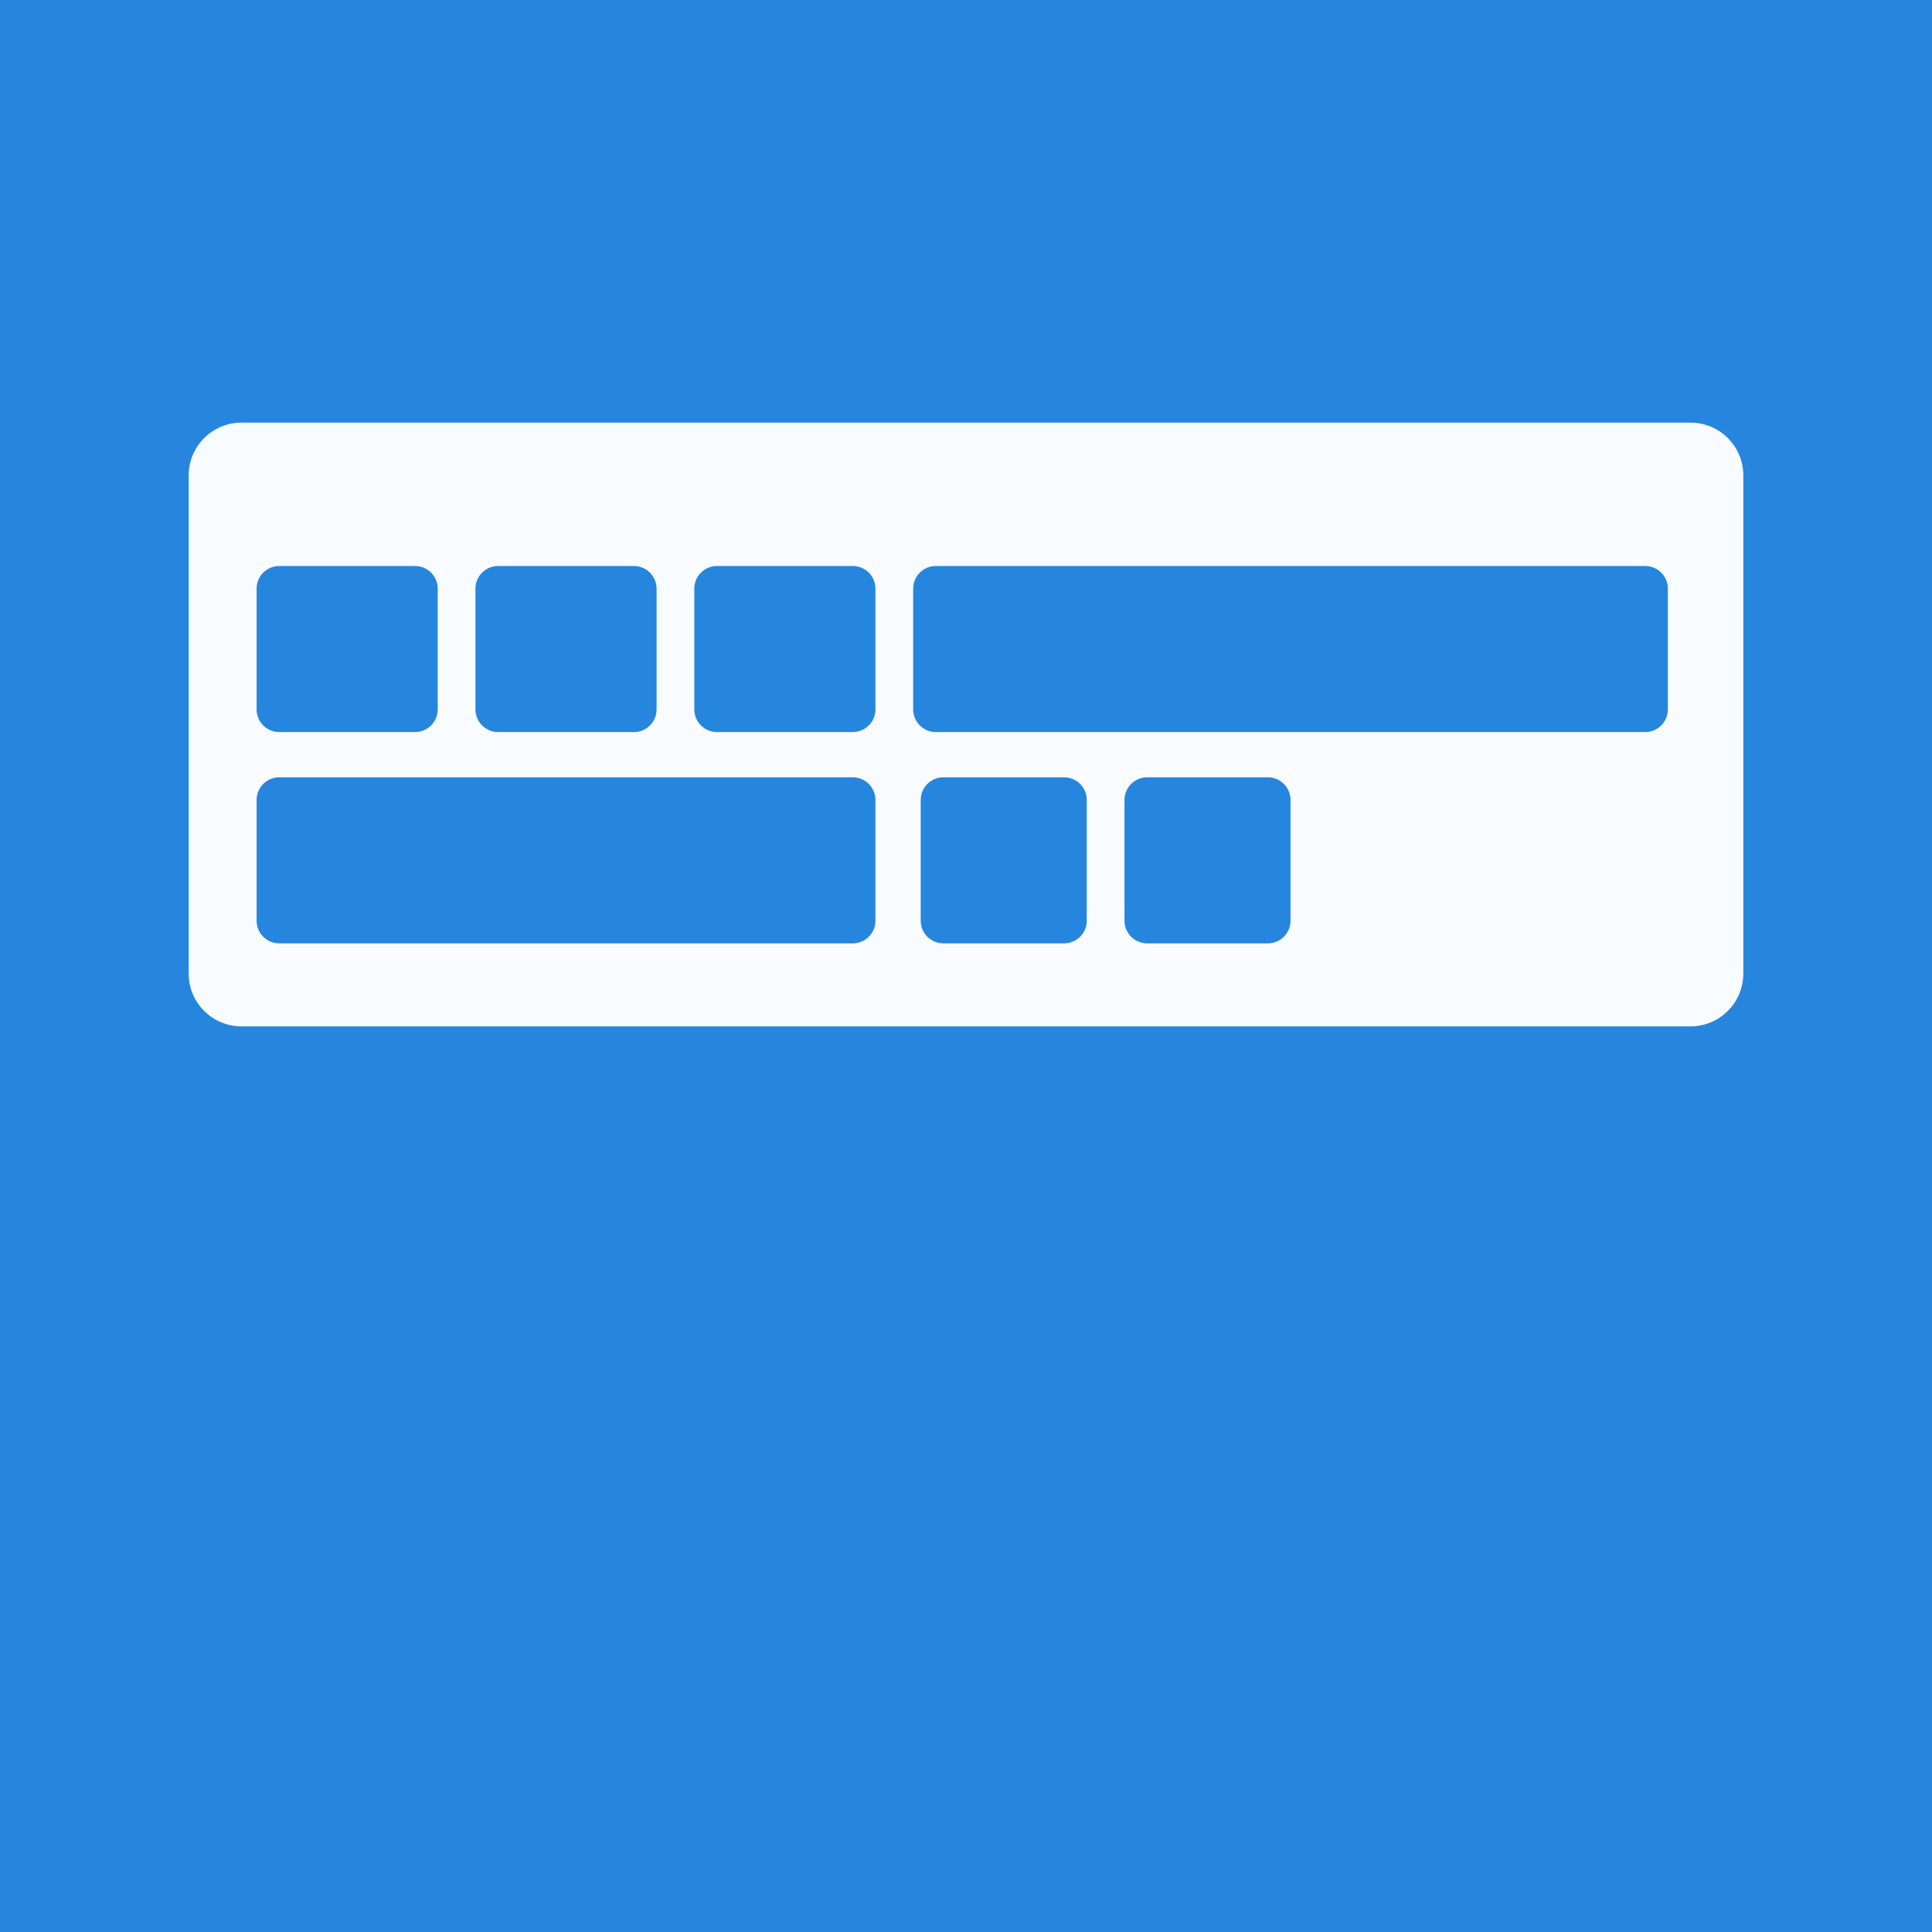
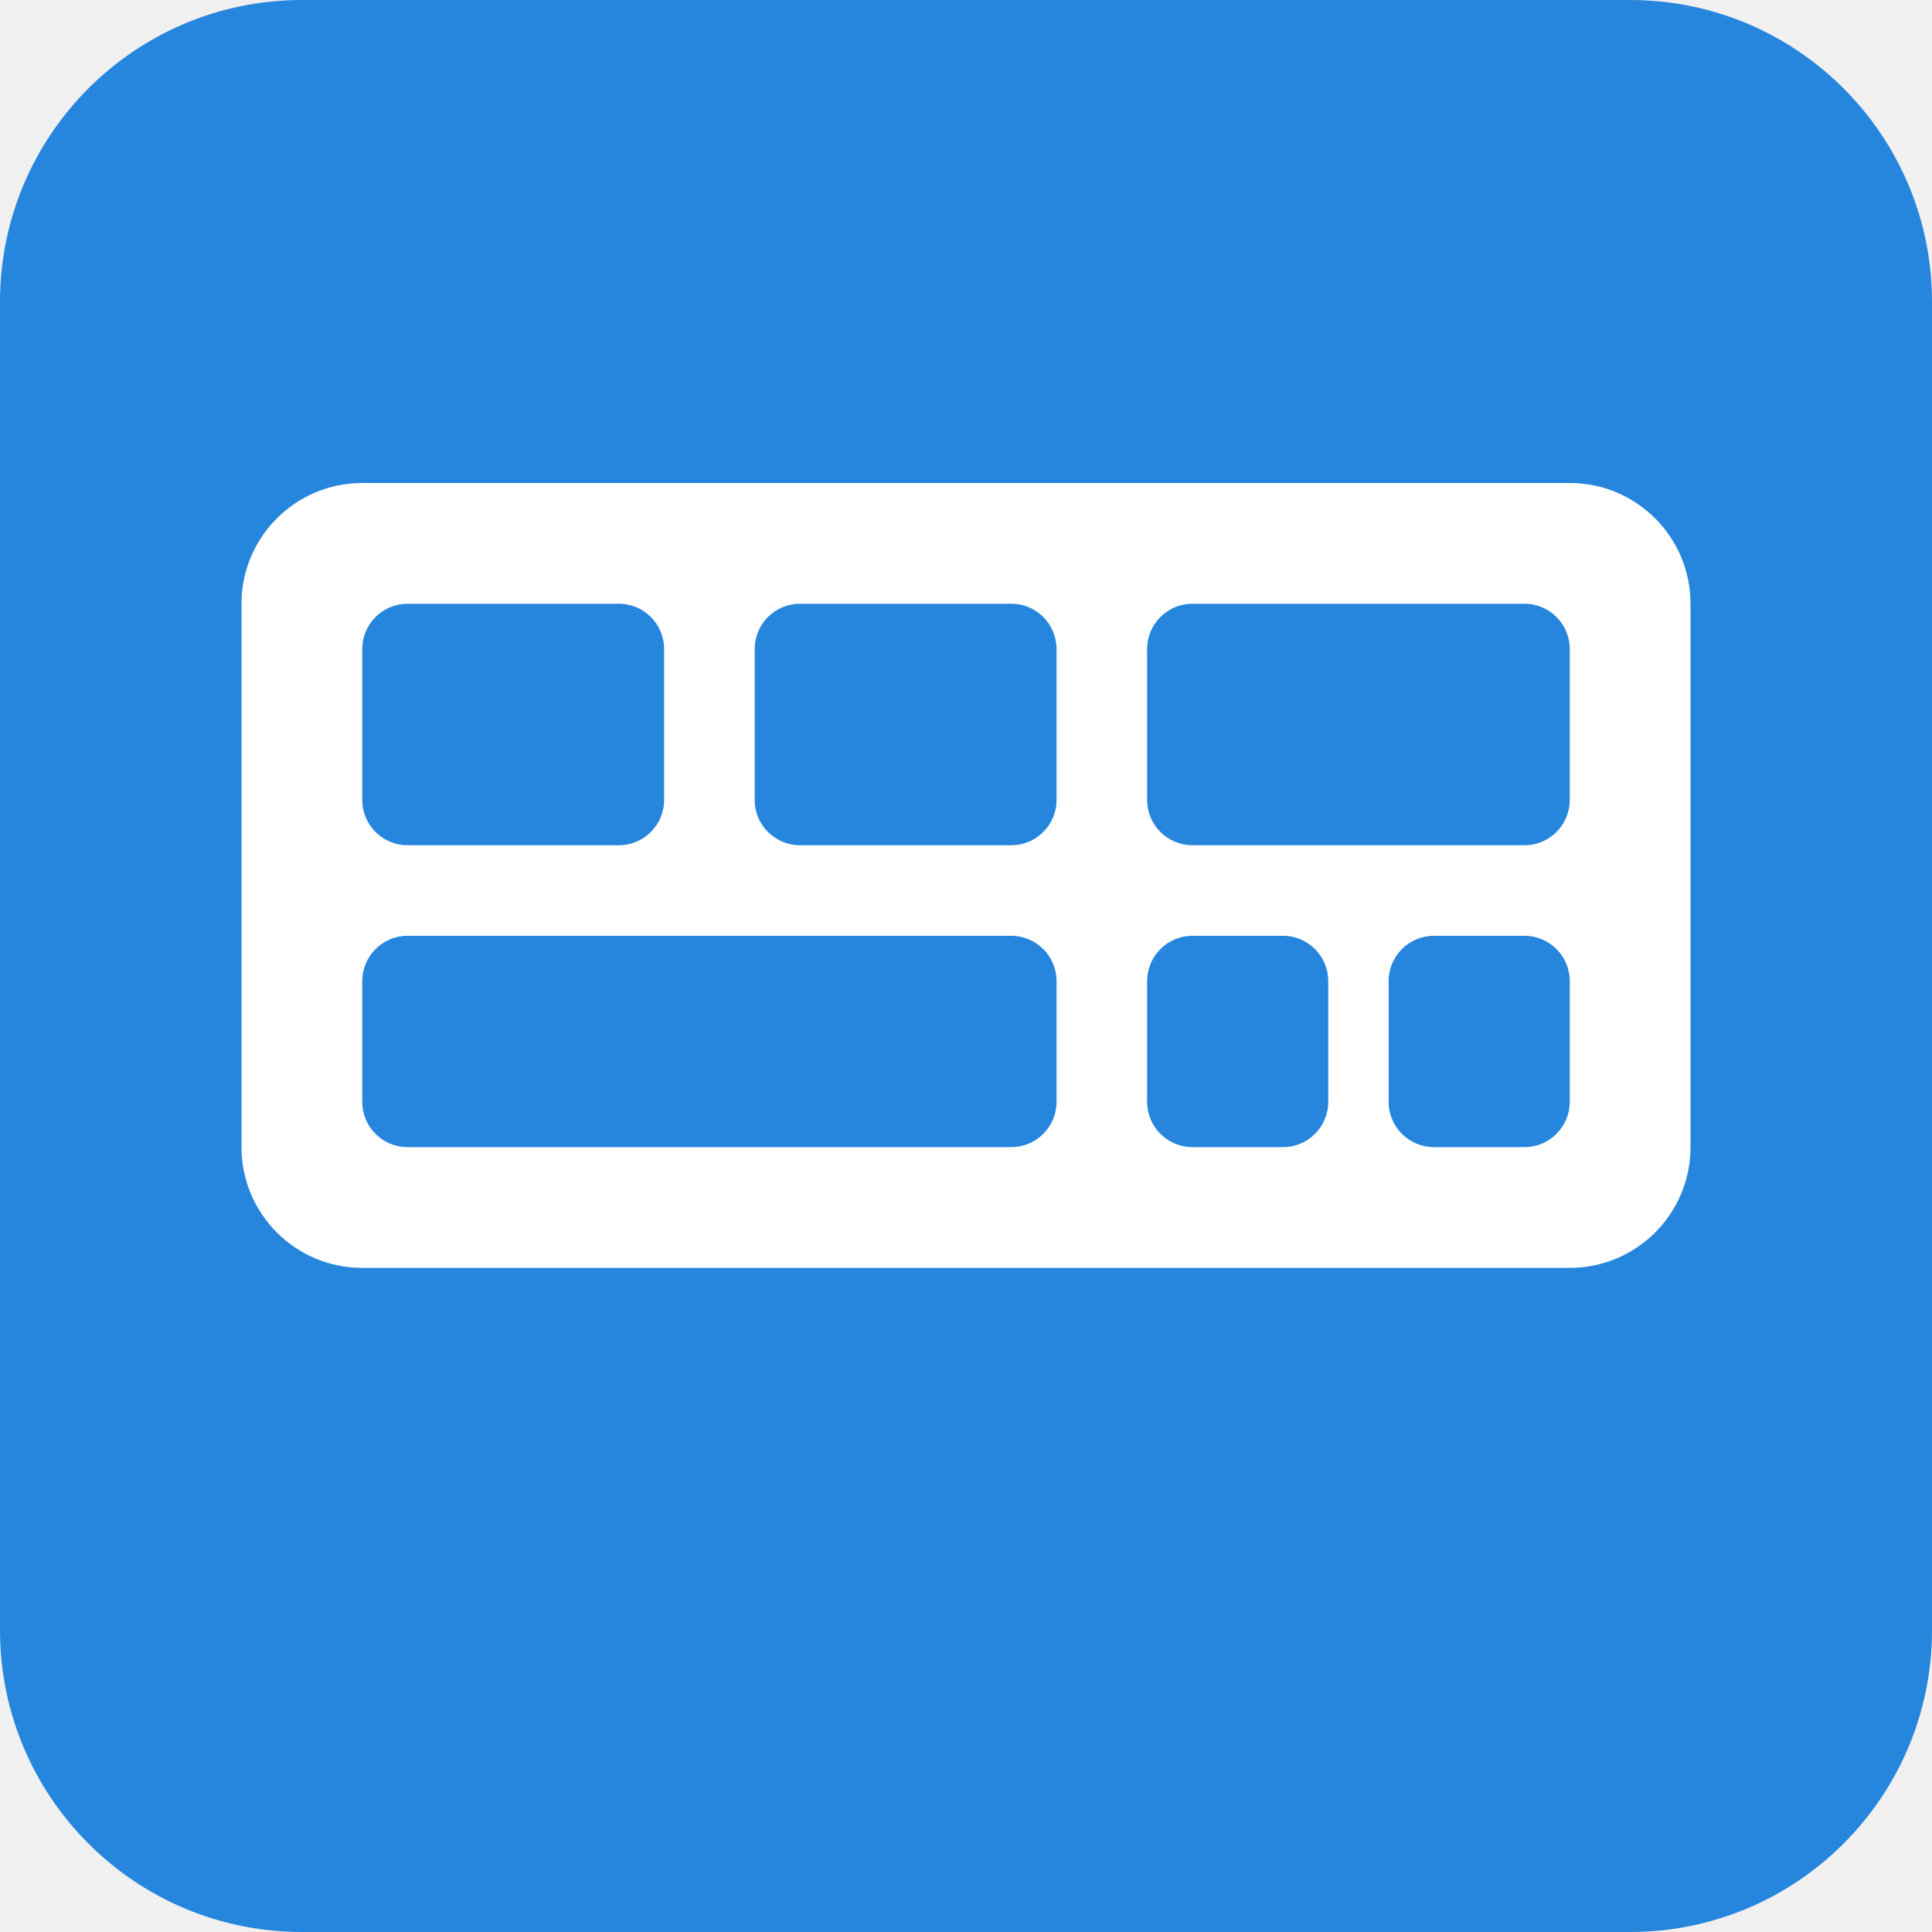
- <svg xmlns="http://www.w3.org/2000/svg" viewBox="0 0 256 256">
-   <rect width="256" height="256" fill="#2686dd" />
-   <rect x="25" y="56" width="206" height="80" rx="7" fill="#f8fbff" />
-   <rect x="34" y="75" width="24" height="22" rx="3" fill="#2686dd" />
-   <rect x="63" y="75" width="24" height="22" rx="3" fill="#2686dd" />
-   <rect x="92" y="75" width="24" height="22" rx="3" fill="#2686dd" />
-   <rect x="121" y="75" width="100" height="22" rx="3" fill="#2686dd" />
-   <rect x="34" y="103" width="82" height="22" rx="3" fill="#2686dd" />
-   <rect x="122" y="103" width="22" height="22" rx="3" fill="#2686dd" />
-   <rect x="149" y="103" width="22" height="22" rx="3" fill="#2686dd" />
+ <svg xmlns="http://www.w3.org/2000/svg" viewBox="0 0 64 64">
+   <rect width="64" height="64" rx="10" fill="#2686dd" />
+   <rect x="8" y="16" width="48" height="26" rx="4" fill="#ffffff" />
+   <rect x="12" y="20" width="10" height="8" rx="1.5" fill="#2686dd" />
+   <rect x="25" y="20" width="10" height="8" rx="1.5" fill="#2686dd" />
+   <rect x="38" y="20" width="14" height="8" rx="1.5" fill="#2686dd" />
+   <rect x="12" y="31" width="23" height="7" rx="1.5" fill="#2686dd" />
+   <rect x="38" y="31" width="6" height="7" rx="1.5" fill="#2686dd" />
+   <rect x="46" y="31" width="6" height="7" rx="1.5" fill="#2686dd" />
</svg>
